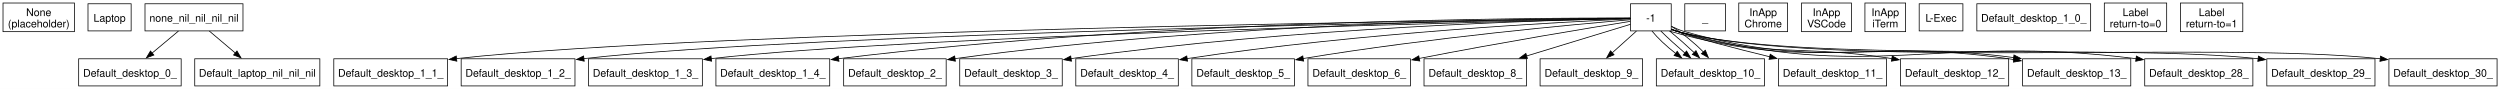
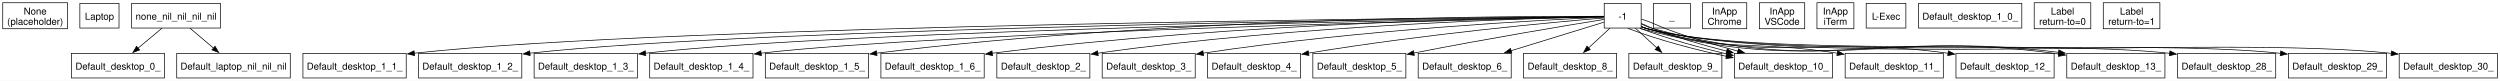
- <svg xmlns="http://www.w3.org/2000/svg" width="3317pt" height="118pt" viewBox="0.00 0.00 3317.00 118.00">
+ <svg xmlns="http://www.w3.org/2000/svg" width="3655pt" height="118pt" viewBox="0.00 0.00 3655.00 118.00">
  <g id="graph0" class="graph" transform="scale(1 1) rotate(0) translate(4 114)">
-     <polygon fill="white" stroke="none" points="-4,4 -4,-114 3313.12,-114 3313.12,4 -4,4" />
+     <polygon fill="white" stroke="none" points="-4,4 -4,-114 3651.12,-114 3651.12,4 -4,4" />
    <g id="node1" class="node">
      <polygon fill="none" stroke="black" points="94.75,-110 0,-110 0,-72 94.75,-72 94.75,-110" />
      <text xml:space="preserve" text-anchor="middle" x="47.38" y="-92.7" font-family="Helvetica,sans-Serif" font-size="14.00">None</text>
      <text xml:space="preserve" text-anchor="middle" x="47.38" y="-77.7" font-family="Helvetica,sans-Serif" font-size="14.00">(placeholder)</text>
    </g>
    <g id="node2" class="node">
      <polygon fill="none" stroke="black" points="170,-109 112.75,-109 112.75,-73 170,-73 170,-109" />
      <text xml:space="preserve" text-anchor="middle" x="141.38" y="-85.2" font-family="Helvetica,sans-Serif" font-size="14.00">Laptop</text>
    </g>
    <g id="node3" class="node">
      <polygon fill="none" stroke="black" points="236.38,-36 100.38,-36 100.38,0 236.38,0 236.38,-36" />
      <text xml:space="preserve" text-anchor="middle" x="168.38" y="-12.2" font-family="Helvetica,sans-Serif" font-size="14.00">Default_desktop_0_</text>
    </g>
    <g id="node4" class="node">
-       <polygon fill="none" stroke="black" points="2213.38,-109 2159.38,-109 2159.38,-73 2213.38,-73 2213.38,-109" />
-       <text xml:space="preserve" text-anchor="middle" x="2186.38" y="-85.2" font-family="Helvetica,sans-Serif" font-size="14.00">-1</text>
+       <polygon fill="none" stroke="black" points="2395.38,-109 2341.38,-109 2341.38,-73 2395.38,-73 2395.38,-109" />
+       <text xml:space="preserve" text-anchor="middle" x="2368.38" y="-85.2" font-family="Helvetica,sans-Serif" font-size="14.00">-1</text>
    </g>
    <g id="node11" class="node">
      <polygon fill="none" stroke="black" points="589.88,-36 438.88,-36 438.88,0 589.88,0 589.88,-36" />
      <text xml:space="preserve" text-anchor="middle" x="514.38" y="-12.2" font-family="Helvetica,sans-Serif" font-size="14.00">Default_desktop_1_1_</text>
    </g>
    <g id="edge3" class="edge">
-       <path fill="none" stroke="black" d="M2159.14,-89.69C1977.79,-87.55 941.88,-73.86 601.61,-36.24" />
-       <polygon fill="black" stroke="black" points="602.13,-32.78 591.79,-35.12 601.33,-39.73 602.13,-32.78" />
+       <path fill="none" stroke="black" d="M2340.91,-89.8C2146.93,-88.29 980.34,-77.63 601.54,-36.23" />
+       <polygon fill="black" stroke="black" points="602.12,-32.77 591.79,-35.13 601.34,-39.73 602.12,-32.77" />
    </g>
    <g id="node12" class="node">
      <polygon fill="none" stroke="black" points="758.88,-36 607.88,-36 607.88,0 758.88,0 758.88,-36" />
      <text xml:space="preserve" text-anchor="middle" x="683.38" y="-12.2" font-family="Helvetica,sans-Serif" font-size="14.00">Default_desktop_1_2_</text>
    </g>
    <g id="edge4" class="edge">
-       <path fill="none" stroke="black" d="M2159.06,-89.56C1989.22,-86.76 1075.12,-70.35 770.73,-36.26" />
-       <polygon fill="black" stroke="black" points="771.13,-32.78 760.8,-35.11 770.33,-39.74 771.13,-32.78" />
+       <path fill="none" stroke="black" d="M2340.92,-89.7C2158.08,-87.59 1113.69,-74.11 770.7,-36.25" />
+       <polygon fill="black" stroke="black" points="771.13,-32.78 760.79,-35.12 770.33,-39.73 771.13,-32.78" />
    </g>
    <g id="node13" class="node">
      <polygon fill="none" stroke="black" points="927.88,-36 776.88,-36 776.88,0 927.88,0 927.88,-36" />
      <text xml:space="preserve" text-anchor="middle" x="852.38" y="-12.2" font-family="Helvetica,sans-Serif" font-size="14.00">Default_desktop_1_3_</text>
    </g>
    <g id="edge5" class="edge">
-       <path fill="none" stroke="black" d="M2159.04,-89.4C2001.52,-85.87 1207.81,-66.87 939.53,-36.25" />
-       <polygon fill="black" stroke="black" points="940.14,-32.79 929.8,-35.1 939.32,-39.75 940.14,-32.79" />
+       <path fill="none" stroke="black" d="M2341.09,-89.58C2170.34,-86.83 1246.2,-70.61 939.38,-36.22" />
+       <polygon fill="black" stroke="black" points="940.13,-32.78 929.8,-35.11 939.33,-39.74 940.13,-32.78" />
    </g>
    <g id="node14" class="node">
      <polygon fill="none" stroke="black" points="1096.88,-36 945.88,-36 945.88,0 1096.88,0 1096.88,-36" />
      <text xml:space="preserve" text-anchor="middle" x="1021.38" y="-12.2" font-family="Helvetica,sans-Serif" font-size="14.00">Default_desktop_1_4_</text>
    </g>
    <g id="edge6" class="edge">
-       <path fill="none" stroke="black" d="M2159.12,-90.11C2037.51,-90.31 1532.21,-87.86 1108.54,-36.15" />
-       <polygon fill="black" stroke="black" points="1109.14,-32.69 1098.79,-34.94 1108.28,-39.64 1109.14,-32.69" />
+       <path fill="none" stroke="black" d="M2341.01,-89.42C2182.48,-85.94 1379.79,-67.14 1108.65,-36.26" />
+       <polygon fill="black" stroke="black" points="1109.14,-32.79 1098.8,-35.1 1108.32,-39.74 1109.14,-32.79" />
    </g>
    <g id="node15" class="node">
-       <polygon fill="none" stroke="black" points="1251.38,-36 1115.38,-36 1115.38,0 1251.38,0 1251.38,-36" />
-       <text xml:space="preserve" text-anchor="middle" x="1183.38" y="-12.2" font-family="Helvetica,sans-Serif" font-size="14.00">Default_desktop_2_</text>
+       <polygon fill="none" stroke="black" points="1265.88,-36 1114.88,-36 1114.88,0 1265.88,0 1265.88,-36" />
+       <text xml:space="preserve" text-anchor="middle" x="1190.38" y="-12.2" font-family="Helvetica,sans-Serif" font-size="14.00">Default_desktop_1_5_</text>
    </g>
    <g id="edge7" class="edge">
-       <path fill="none" stroke="black" d="M2158.95,-89.99C2048.05,-89.61 1621.97,-84.98 1263.11,-36.24" />
-       <polygon fill="black" stroke="black" points="1263.59,-32.78 1253.21,-34.88 1262.64,-39.71 1263.59,-32.78" />
+       <path fill="none" stroke="black" d="M2341.18,-90.16C2218.72,-90.56 1706.16,-88.93 1277.67,-36.31" />
+       <polygon fill="black" stroke="black" points="1278.15,-32.84 1267.8,-35.08 1277.29,-39.79 1278.15,-32.84" />
    </g>
    <g id="node16" class="node">
-       <polygon fill="none" stroke="black" points="1405.38,-36 1269.38,-36 1269.38,0 1405.38,0 1405.38,-36" />
-       <text xml:space="preserve" text-anchor="middle" x="1337.38" y="-12.2" font-family="Helvetica,sans-Serif" font-size="14.00">Default_desktop_3_</text>
+       <polygon fill="none" stroke="black" points="1434.88,-36 1283.88,-36 1283.88,0 1434.88,0 1434.88,-36" />
+       <text xml:space="preserve" text-anchor="middle" x="1359.38" y="-12.2" font-family="Helvetica,sans-Serif" font-size="14.00">Default_desktop_1_6_</text>
    </g>
    <g id="edge8" class="edge">
-       <path fill="none" stroke="black" d="M2159.21,-89.55C2060.71,-87.6 1712.91,-78.1 1417.1,-36.27" />
-       <polygon fill="black" stroke="black" points="1417.61,-32.8 1407.21,-34.85 1416.61,-39.73 1417.61,-32.8" />
+       <path fill="none" stroke="black" d="M2341.03,-89.79C2230.47,-88.64 1805.65,-81.45 1446.69,-36.18" />
+       <polygon fill="black" stroke="black" points="1447.15,-32.71 1436.79,-34.92 1446.27,-39.65 1447.15,-32.71" />
    </g>
    <g id="node17" class="node">
-       <polygon fill="none" stroke="black" points="1559.38,-36 1423.38,-36 1423.38,0 1559.38,0 1559.38,-36" />
-       <text xml:space="preserve" text-anchor="middle" x="1491.38" y="-12.2" font-family="Helvetica,sans-Serif" font-size="14.00">Default_desktop_4_</text>
+       <polygon fill="none" stroke="black" points="1589.38,-36 1453.38,-36 1453.38,0 1589.38,0 1589.38,-36" />
+       <text xml:space="preserve" text-anchor="middle" x="1521.38" y="-12.2" font-family="Helvetica,sans-Serif" font-size="14.00">Default_desktop_2_</text>
    </g>
    <g id="edge9" class="edge">
-       <path fill="none" stroke="black" d="M2159.12,-88.89C2073.73,-85.13 1803.74,-71.23 1570.79,-36.25" />
-       <polygon fill="black" stroke="black" points="1571.63,-32.84 1561.22,-34.8 1570.58,-39.76 1571.63,-32.84" />
+       <path fill="none" stroke="black" d="M2340.94,-89.53C2242.22,-87.56 1895.79,-77.97 1601.06,-36.26" />
+       <polygon fill="black" stroke="black" points="1601.61,-32.8 1591.21,-34.85 1600.61,-39.73 1601.61,-32.8" />
    </g>
    <g id="node18" class="node">
-       <polygon fill="none" stroke="black" points="1713.38,-36 1577.38,-36 1577.38,0 1713.38,0 1713.38,-36" />
-       <text xml:space="preserve" text-anchor="middle" x="1645.38" y="-12.2" font-family="Helvetica,sans-Serif" font-size="14.00">Default_desktop_5_</text>
+       <polygon fill="none" stroke="black" points="1743.38,-36 1607.38,-36 1607.38,0 1743.38,0 1743.38,-36" />
+       <text xml:space="preserve" text-anchor="middle" x="1675.38" y="-12.2" font-family="Helvetica,sans-Serif" font-size="14.00">Default_desktop_3_</text>
    </g>
    <g id="edge10" class="edge">
-       <path fill="none" stroke="black" d="M2159.04,-87.79C2088.73,-81.92 1895.66,-64.47 1724.95,-36.34" />
-       <polygon fill="black" stroke="black" points="1725.67,-32.91 1715.23,-34.72 1724.52,-39.82 1725.67,-32.91" />
+       <path fill="none" stroke="black" d="M2340.9,-88.87C2255.49,-85.07 1986.97,-71.12 1755.08,-36.3" />
+       <polygon fill="black" stroke="black" points="1755.63,-32.84 1745.22,-34.8 1754.58,-39.76 1755.63,-32.84" />
    </g>
    <g id="node19" class="node">
-       <polygon fill="none" stroke="black" points="1867.38,-36 1731.38,-36 1731.38,0 1867.38,0 1867.38,-36" />
-       <text xml:space="preserve" text-anchor="middle" x="1799.38" y="-12.2" font-family="Helvetica,sans-Serif" font-size="14.00">Default_desktop_6_</text>
+       <polygon fill="none" stroke="black" points="1897.38,-36 1761.38,-36 1761.38,0 1897.38,0 1897.38,-36" />
+       <text xml:space="preserve" text-anchor="middle" x="1829.38" y="-12.2" font-family="Helvetica,sans-Serif" font-size="14.00">Default_desktop_4_</text>
    </g>
    <g id="edge11" class="edge">
-       <path fill="none" stroke="black" d="M2158.93,-85.64C2106.56,-77.24 1988.54,-57.87 1879.03,-36.48" />
-       <polygon fill="black" stroke="black" points="1879.75,-33.05 1869.26,-34.56 1878.4,-39.92 1879.75,-33.05" />
+       <path fill="none" stroke="black" d="M2340.9,-87.76C2270.67,-81.84 2078.71,-64.36 1908.89,-36.33" />
+       <polygon fill="black" stroke="black" points="1909.67,-32.91 1899.23,-34.72 1908.52,-39.82 1909.67,-32.91" />
    </g>
    <g id="node20" class="node">
-       <polygon fill="none" stroke="black" points="2021.38,-36 1885.38,-36 1885.38,0 2021.38,0 2021.38,-36" />
-       <text xml:space="preserve" text-anchor="middle" x="1953.38" y="-12.2" font-family="Helvetica,sans-Serif" font-size="14.00">Default_desktop_8_</text>
+       <polygon fill="none" stroke="black" points="2051.38,-36 1915.38,-36 1915.38,0 2051.38,0 2051.38,-36" />
+       <text xml:space="preserve" text-anchor="middle" x="1983.38" y="-12.2" font-family="Helvetica,sans-Serif" font-size="14.00">Default_desktop_5_</text>
    </g>
    <g id="edge12" class="edge">
-       <path fill="none" stroke="black" d="M2159.19,-81.72C2125.63,-71.49 2067.35,-53.73 2021.35,-39.71" />
-       <polygon fill="black" stroke="black" points="2022.58,-36.43 2012,-36.86 2020.54,-43.13 2022.58,-36.43" />
+       <path fill="none" stroke="black" d="M2341.11,-85.63C2289.08,-77.21 2171.82,-57.8 2062.96,-36.47" />
+       <polygon fill="black" stroke="black" points="2063.75,-33.06 2053.26,-34.56 2062.4,-39.92 2063.75,-33.06" />
    </g>
    <g id="node21" class="node">
-       <polygon fill="none" stroke="black" points="2175.38,-36 2039.38,-36 2039.38,0 2175.38,0 2175.38,-36" />
-       <text xml:space="preserve" text-anchor="middle" x="2107.38" y="-12.2" font-family="Helvetica,sans-Serif" font-size="14.00">Default_desktop_9_</text>
+       <polygon fill="none" stroke="black" points="2205.38,-36 2069.38,-36 2069.38,0 2205.38,0 2205.38,-36" />
+       <text xml:space="preserve" text-anchor="middle" x="2137.38" y="-12.2" font-family="Helvetica,sans-Serif" font-size="14.00">Default_desktop_6_</text>
    </g>
    <g id="edge13" class="edge">
-       <path fill="none" stroke="black" d="M2167.25,-72.81C2157.62,-64.16 2145.76,-53.5 2135.14,-43.96" />
-       <polygon fill="black" stroke="black" points="2137.5,-41.37 2127.72,-37.29 2132.82,-46.57 2137.5,-41.37" />
+       <path fill="none" stroke="black" d="M2340.97,-81.58C2307.74,-71.36 2250.55,-53.78 2205.23,-39.86" />
+       <polygon fill="black" stroke="black" points="2206.31,-36.53 2195.73,-36.93 2204.26,-43.22 2206.31,-36.53" />
    </g>
    <g id="node22" class="node">
-       <polygon fill="none" stroke="black" points="2337.12,-36 2193.62,-36 2193.62,0 2337.12,0 2337.12,-36" />
-       <text xml:space="preserve" text-anchor="middle" x="2265.38" y="-12.2" font-family="Helvetica,sans-Serif" font-size="14.00">Default_desktop_10_</text>
+       <polygon fill="none" stroke="black" points="2359.38,-36 2223.38,-36 2223.38,0 2359.38,0 2359.38,-36" />
+       <text xml:space="preserve" text-anchor="middle" x="2291.38" y="-12.2" font-family="Helvetica,sans-Serif" font-size="14.00">Default_desktop_8_</text>
    </g>
    <g id="edge14" class="edge">
-       <path fill="none" stroke="black" d="M2187.86,-72.81C2194.99,-63.9 2206.72,-52.86 2219.26,-43.1" />
-       <polygon fill="black" stroke="black" points="2221.32,-45.94 2227.27,-37.18 2217.15,-40.31 2221.32,-45.94" />
+       <path fill="none" stroke="black" d="M2349.74,-72.81C2340.35,-64.16 2328.79,-53.5 2318.44,-43.96" />
+       <polygon fill="black" stroke="black" points="2320.95,-41.51 2311.22,-37.3 2316.2,-46.65 2320.95,-41.51" />
+     </g>
+     <g id="node23" class="node">
+       <polygon fill="none" stroke="black" points="2513.38,-36 2377.38,-36 2377.38,0 2513.38,0 2513.38,-36" />
+       <text xml:space="preserve" text-anchor="middle" x="2445.38" y="-12.2" font-family="Helvetica,sans-Serif" font-size="14.00">Default_desktop_9_</text>
    </g>
    <g id="edge15" class="edge">
-       <path fill="none" stroke="black" d="M2199.62,-72.81C2208.43,-64.07 2220.24,-53.28 2231.46,-43.67" />
-       <polygon fill="black" stroke="black" points="2233.7,-46.36 2239.11,-37.25 2229.2,-41 2233.7,-46.36" />
+       <path fill="none" stroke="black" d="M2387.01,-72.81C2396.4,-64.16 2407.96,-53.5 2418.31,-43.96" />
+       <polygon fill="black" stroke="black" points="2420.55,-46.65 2425.53,-37.3 2415.8,-41.51 2420.55,-46.65" />
+     </g>
+     <g id="node24" class="node">
+       <polygon fill="none" stroke="black" points="2675.12,-36 2531.62,-36 2531.62,0 2675.12,0 2675.12,-36" />
+       <text xml:space="preserve" text-anchor="middle" x="2603.38" y="-12.2" font-family="Helvetica,sans-Serif" font-size="14.00">Default_desktop_10_</text>
    </g>
    <g id="edge16" class="edge">
-       <path fill="none" stroke="black" d="M2211.38,-72.81C2221.81,-64.24 2233.73,-53.71 2243.78,-44.24" />
-       <polygon fill="black" stroke="black" points="2246.18,-46.79 2250.95,-37.33 2241.32,-41.75 2246.18,-46.79" />
+       <path fill="none" stroke="black" d="M2375.8,-72.61C2376.33,-72.4 2376.85,-72.2 2377.38,-72 2422.74,-54.82 2475.93,-40.96 2519.91,-31.73" />
+       <polygon fill="black" stroke="black" points="2520.6,-35.16 2529.7,-29.73 2519.2,-28.31 2520.6,-35.16" />
    </g>
    <g id="edge17" class="edge">
-       <path fill="none" stroke="black" d="M2213.65,-79.06C2228.52,-69.92 2244.91,-56.52 2256.33,-44.7" />
-       <polygon fill="black" stroke="black" points="2258.63,-47.37 2262.67,-37.58 2253.41,-42.72 2258.63,-47.37" />
-     </g>
-     <g id="node23" class="node">
-       <polygon fill="none" stroke="black" points="2499.12,-36 2355.62,-36 2355.62,0 2499.12,0 2499.12,-36" />
-       <text xml:space="preserve" text-anchor="middle" x="2427.38" y="-12.2" font-family="Helvetica,sans-Serif" font-size="14.00">Default_desktop_11_</text>
+       <path fill="none" stroke="black" d="M2393.8,-72.61C2394.33,-72.4 2394.85,-72.2 2395.38,-72 2435.57,-56.78 2481.89,-44.17 2520.65,-35.07" />
+       <polygon fill="black" stroke="black" points="2520.94,-38.6 2529.9,-32.94 2519.37,-31.78 2520.94,-38.6" />
    </g>
    <g id="edge18" class="edge">
-       <path fill="none" stroke="black" d="M2213.63,-75.63C2216.54,-74.32 2219.5,-73.08 2222.38,-72 2244.84,-63.59 2297.7,-49.97 2344.11,-38.65" />
-       <polygon fill="black" stroke="black" points="2344.77,-42.09 2353.66,-36.33 2343.12,-35.29 2344.77,-42.09" />
-     </g>
-     <g id="node24" class="node">
-       <polygon fill="none" stroke="black" points="2661.12,-36 2517.62,-36 2517.62,0 2661.12,0 2661.12,-36" />
-       <text xml:space="preserve" text-anchor="middle" x="2589.38" y="-12.2" font-family="Helvetica,sans-Serif" font-size="14.00">Default_desktop_12_</text>
+       <path fill="none" stroke="black" d="M2395.74,-79.73C2401.57,-76.98 2407.62,-74.18 2413.38,-72 2447.92,-58.92 2487,-47.76 2520.73,-39.11" />
+       <polygon fill="black" stroke="black" points="2521.17,-42.61 2530.01,-36.76 2519.46,-35.82 2521.17,-42.61" />
    </g>
    <g id="edge19" class="edge">
-       <path fill="none" stroke="black" d="M2213.5,-75.25C2216.44,-74.01 2219.43,-72.89 2222.38,-72 2341.5,-35.87 2379.86,-55.96 2506.17,-36.24" />
-       <polygon fill="black" stroke="black" points="2506.64,-39.71 2515.95,-34.66 2505.52,-32.8 2506.64,-39.71" />
+       <path fill="none" stroke="black" d="M2395.76,-85.97C2409.47,-82 2420.92,-75.96 2431.38,-72 2465.77,-58.98 2504.66,-47.86 2537.12,-39.22" />
+       <polygon fill="black" stroke="black" points="2537.62,-42.71 2546.4,-36.78 2535.84,-35.94 2537.62,-42.71" />
    </g>
    <g id="node25" class="node">
-       <polygon fill="none" stroke="black" points="2823.12,-36 2679.62,-36 2679.62,0 2823.12,0 2823.12,-36" />
-       <text xml:space="preserve" text-anchor="middle" x="2751.38" y="-12.2" font-family="Helvetica,sans-Serif" font-size="14.00">Default_desktop_13_</text>
+       <polygon fill="none" stroke="black" points="2837.12,-36 2693.62,-36 2693.62,0 2837.12,0 2837.12,-36" />
+       <text xml:space="preserve" text-anchor="middle" x="2765.38" y="-12.2" font-family="Helvetica,sans-Serif" font-size="14.00">Default_desktop_11_</text>
    </g>
    <g id="edge20" class="edge">
-       <path fill="none" stroke="black" d="M2211.35,-72.6C2212.03,-72.39 2212.7,-72.19 2213.38,-72 2405.79,-18.35 2463.68,-64.57 2661.38,-36 2663.56,-35.68 2665.78,-35.34 2668.01,-34.99" />
-       <polygon fill="black" stroke="black" points="2668.56,-38.44 2677.83,-33.3 2667.38,-31.54 2668.56,-38.44" />
+       <path fill="none" stroke="black" d="M2395.5,-75.26C2398.44,-74.02 2401.43,-72.9 2404.38,-72 2521,-36.47 2558.54,-55.73 2682.39,-36.21" />
+       <polygon fill="black" stroke="black" points="2682.64,-39.72 2691.95,-34.65 2681.51,-32.81 2682.64,-39.72" />
+     </g>
+     <g id="node26" class="node">
+       <polygon fill="none" stroke="black" points="2999.12,-36 2855.62,-36 2855.62,0 2999.12,0 2999.12,-36" />
+       <text xml:space="preserve" text-anchor="middle" x="2927.38" y="-12.2" font-family="Helvetica,sans-Serif" font-size="14.00">Default_desktop_12_</text>
    </g>
    <g id="edge21" class="edge">
-       <path fill="none" stroke="black" d="M2213.52,-79.05C2219.35,-76.29 2225.45,-73.65 2231.38,-72 2420.03,-19.4 2479.36,-62.81 2667.95,-37.59" />
-       <polygon fill="black" stroke="black" points="2668.16,-41.09 2677.59,-36.25 2667.2,-34.16 2668.16,-41.09" />
+       <path fill="none" stroke="black" d="M2395.86,-74.95C2398.68,-73.8 2401.55,-72.79 2404.38,-72 2590.68,-19.95 2649.16,-62.65 2844.26,-36.16" />
+       <polygon fill="black" stroke="black" points="2844.56,-39.65 2853.97,-34.79 2843.58,-32.72 2844.56,-39.65" />
+     </g>
+     <g id="node27" class="node">
+       <polygon fill="none" stroke="black" points="3161.12,-36 3017.62,-36 3017.62,0 3161.12,0 3161.12,-36" />
+       <text xml:space="preserve" text-anchor="middle" x="3089.38" y="-12.2" font-family="Helvetica,sans-Serif" font-size="14.00">Default_desktop_13_</text>
+     </g>
+     <g id="edge22" class="edge">
+       <path fill="none" stroke="black" d="M2393.35,-72.58C2394.02,-72.37 2394.7,-72.18 2395.38,-72 2655.15,-2.45 2732.84,-71.72 2999.38,-36 3001.56,-35.71 3003.78,-35.39 3006.02,-35.05" />
+       <polygon fill="black" stroke="black" points="3006.55,-38.51 3015.84,-33.42 3005.4,-31.6 3006.55,-38.51" />
+     </g>
+     <g id="edge23" class="edge">
+       <path fill="none" stroke="black" d="M2395.5,-78.97C2401.32,-76.21 2407.44,-73.59 2413.38,-72 2669.34,-3.47 2748.52,-69.72 3005.79,-37.5" />
+       <polygon fill="black" stroke="black" points="3006.02,-41 3015.48,-36.25 3005.12,-34.06 3006.02,-41" />
+     </g>
+     <g id="node30" class="node">
+       <polygon fill="none" stroke="black" points="3323.12,-36 3179.62,-36 3179.62,0 3323.12,0 3323.12,-36" />
+       <text xml:space="preserve" text-anchor="middle" x="3251.38" y="-12.2" font-family="Helvetica,sans-Serif" font-size="14.00">Default_desktop_28_</text>
+     </g>
+     <g id="edge24" class="edge">
+       <path fill="none" stroke="black" d="M2395.83,-74.85C2398.66,-73.72 2401.54,-72.74 2404.38,-72 2565.88,-29.85 2983.73,-56.43 3168.21,-36.05" />
+       <polygon fill="black" stroke="black" points="3168.47,-39.55 3177.98,-34.89 3167.64,-32.6 3168.47,-39.55" />
+     </g>
+     <g id="node31" class="node">
+       <polygon fill="none" stroke="black" points="3485.12,-36 3341.62,-36 3341.62,0 3485.12,0 3485.12,-36" />
+       <text xml:space="preserve" text-anchor="middle" x="3413.38" y="-12.2" font-family="Helvetica,sans-Serif" font-size="14.00">Default_desktop_29_</text>
+     </g>
+     <g id="edge25" class="edge">
+       <path fill="none" stroke="black" d="M2395.83,-74.82C2398.65,-73.7 2401.53,-72.73 2404.38,-72 2600.86,-21.58 3109.76,-59.92 3330.26,-36.04" />
+       <polygon fill="black" stroke="black" points="3330.46,-39.54 3339.99,-34.92 3329.65,-32.59 3330.46,-39.54" />
+     </g>
+     <g id="node32" class="node">
+       <polygon fill="none" stroke="black" points="3647.12,-36 3503.62,-36 3503.62,0 3647.12,0 3647.12,-36" />
+       <text xml:space="preserve" text-anchor="middle" x="3575.38" y="-12.2" font-family="Helvetica,sans-Serif" font-size="14.00">Default_desktop_30_</text>
+     </g>
+     <g id="edge26" class="edge">
+       <path fill="none" stroke="black" d="M2395.82,-74.81C2398.65,-73.69 2401.53,-72.72 2404.38,-72 2635.85,-13.31 3235.84,-63.48 3492.29,-36.04" />
+       <polygon fill="black" stroke="black" points="3492.45,-39.54 3501.99,-34.93 3491.66,-32.59 3492.45,-39.54" />
+     </g>
+     <g id="node5" class="node">
+       <polygon fill="none" stroke="black" points="2467.38,-109 2413.38,-109 2413.38,-73 2467.38,-73 2467.38,-109" />
+       <text xml:space="preserve" text-anchor="middle" x="2440.38" y="-85.2" font-family="Helvetica,sans-Serif" font-size="14.00">_</text>
+     </g>
+     <g id="node6" class="node">
+       <polygon fill="none" stroke="black" points="2549.75,-110 2485,-110 2485,-72 2549.75,-72 2549.75,-110" />
+       <text xml:space="preserve" text-anchor="middle" x="2517.38" y="-92.7" font-family="Helvetica,sans-Serif" font-size="14.00">InApp</text>
+       <text xml:space="preserve" text-anchor="middle" x="2517.38" y="-77.7" font-family="Helvetica,sans-Serif" font-size="14.00">Chrome</text>
+     </g>
+     <g id="node7" class="node">
+       <polygon fill="none" stroke="black" points="2634.5,-110 2568.25,-110 2568.25,-72 2634.5,-72 2634.5,-110" />
+       <text xml:space="preserve" text-anchor="middle" x="2601.38" y="-92.7" font-family="Helvetica,sans-Serif" font-size="14.00">InApp</text>
+       <text xml:space="preserve" text-anchor="middle" x="2601.38" y="-77.7" font-family="Helvetica,sans-Serif" font-size="14.00">VSCode</text>
+     </g>
+     <g id="node8" class="node">
+       <polygon fill="none" stroke="black" points="2706.38,-110 2652.38,-110 2652.38,-72 2706.38,-72 2706.38,-110" />
+       <text xml:space="preserve" text-anchor="middle" x="2679.38" y="-92.7" font-family="Helvetica,sans-Serif" font-size="14.00">InApp</text>
+       <text xml:space="preserve" text-anchor="middle" x="2679.38" y="-77.7" font-family="Helvetica,sans-Serif" font-size="14.00">iTerm</text>
+     </g>
+     <g id="node9" class="node">
+       <polygon fill="none" stroke="black" points="2782.38,-109 2724.38,-109 2724.38,-73 2782.38,-73 2782.38,-109" />
+       <text xml:space="preserve" text-anchor="middle" x="2753.38" y="-85.2" font-family="Helvetica,sans-Serif" font-size="14.00">L-Exec</text>
+     </g>
+     <g id="node10" class="node">
+       <polygon fill="none" stroke="black" points="2951.88,-109 2800.88,-109 2800.88,-73 2951.88,-73 2951.88,-109" />
+       <text xml:space="preserve" text-anchor="middle" x="2876.38" y="-85.2" font-family="Helvetica,sans-Serif" font-size="14.00">Default_desktop_1_0_</text>
    </g>
    <g id="node28" class="node">
-       <polygon fill="none" stroke="black" points="2985.12,-36 2841.62,-36 2841.62,0 2985.12,0 2985.12,-36" />
-       <text xml:space="preserve" text-anchor="middle" x="2913.38" y="-12.2" font-family="Helvetica,sans-Serif" font-size="14.00">Default_desktop_28_</text>
-     </g>
-     <g id="edge22" class="edge">
-       <path fill="none" stroke="black" d="M2213.84,-74.88C2216.67,-73.75 2219.54,-72.76 2222.38,-72 2481.15,-2.8 2561.01,-70.1 2830.18,-36.14" />
-       <polygon fill="black" stroke="black" points="2830.52,-39.62 2839.98,-34.86 2829.61,-32.68 2830.52,-39.62" />
+       <polygon fill="none" stroke="black" points="3052.75,-110 2970,-110 2970,-72 3052.75,-72 3052.75,-110" />
+       <text xml:space="preserve" text-anchor="middle" x="3011.38" y="-92.7" font-family="Helvetica,sans-Serif" font-size="14.00">Label</text>
+       <text xml:space="preserve" text-anchor="middle" x="3011.38" y="-77.7" font-family="Helvetica,sans-Serif" font-size="14.00">return-to=0</text>
    </g>
    <g id="node29" class="node">
-       <polygon fill="none" stroke="black" points="3147.12,-36 3003.62,-36 3003.62,0 3147.12,0 3147.12,-36" />
-       <text xml:space="preserve" text-anchor="middle" x="3075.38" y="-12.2" font-family="Helvetica,sans-Serif" font-size="14.00">Default_desktop_29_</text>
-     </g>
-     <g id="edge23" class="edge">
-       <path fill="none" stroke="black" d="M2213.83,-74.85C2216.66,-73.72 2219.54,-72.74 2222.38,-72 2385.15,-29.55 2806.26,-56.55 2992.13,-36.06" />
-       <polygon fill="black" stroke="black" points="2992.47,-39.55 3001.98,-34.89 2991.64,-32.59 2992.47,-39.55" />
-     </g>
-     <g id="node30" class="node">
-       <polygon fill="none" stroke="black" points="3309.12,-36 3165.62,-36 3165.62,0 3309.12,0 3309.12,-36" />
-       <text xml:space="preserve" text-anchor="middle" x="3237.38" y="-12.2" font-family="Helvetica,sans-Serif" font-size="14.00">Default_desktop_30_</text>
-     </g>
-     <g id="edge24" class="edge">
-       <path fill="none" stroke="black" d="M2213.83,-74.82C2216.65,-73.7 2219.53,-72.73 2222.38,-72 2420.13,-21.28 2932.32,-60.05 3154.19,-36.05" />
-       <polygon fill="black" stroke="black" points="3154.46,-39.54 3163.99,-34.92 3153.65,-32.59 3154.46,-39.54" />
-     </g>
-     <g id="node5" class="node">
-       <polygon fill="none" stroke="black" points="2285.38,-109 2231.38,-109 2231.38,-73 2285.38,-73 2285.38,-109" />
-       <text xml:space="preserve" text-anchor="middle" x="2258.38" y="-85.2" font-family="Helvetica,sans-Serif" font-size="14.00">_</text>
-     </g>
-     <g id="node6" class="node">
-       <polygon fill="none" stroke="black" points="2367.75,-110 2303,-110 2303,-72 2367.75,-72 2367.75,-110" />
-       <text xml:space="preserve" text-anchor="middle" x="2335.38" y="-92.7" font-family="Helvetica,sans-Serif" font-size="14.00">InApp</text>
-       <text xml:space="preserve" text-anchor="middle" x="2335.38" y="-77.7" font-family="Helvetica,sans-Serif" font-size="14.00">Chrome</text>
-     </g>
-     <g id="node7" class="node">
-       <polygon fill="none" stroke="black" points="2452.5,-110 2386.25,-110 2386.25,-72 2452.5,-72 2452.5,-110" />
-       <text xml:space="preserve" text-anchor="middle" x="2419.38" y="-92.7" font-family="Helvetica,sans-Serif" font-size="14.00">InApp</text>
-       <text xml:space="preserve" text-anchor="middle" x="2419.38" y="-77.7" font-family="Helvetica,sans-Serif" font-size="14.00">VSCode</text>
-     </g>
-     <g id="node8" class="node">
-       <polygon fill="none" stroke="black" points="2524.38,-110 2470.38,-110 2470.38,-72 2524.38,-72 2524.38,-110" />
-       <text xml:space="preserve" text-anchor="middle" x="2497.38" y="-92.7" font-family="Helvetica,sans-Serif" font-size="14.00">InApp</text>
-       <text xml:space="preserve" text-anchor="middle" x="2497.38" y="-77.7" font-family="Helvetica,sans-Serif" font-size="14.00">iTerm</text>
-     </g>
-     <g id="node9" class="node">
-       <polygon fill="none" stroke="black" points="2600.38,-109 2542.38,-109 2542.38,-73 2600.38,-73 2600.38,-109" />
-       <text xml:space="preserve" text-anchor="middle" x="2571.38" y="-85.2" font-family="Helvetica,sans-Serif" font-size="14.00">L-Exec</text>
-     </g>
-     <g id="node10" class="node">
-       <polygon fill="none" stroke="black" points="2769.88,-109 2618.88,-109 2618.88,-73 2769.88,-73 2769.88,-109" />
-       <text xml:space="preserve" text-anchor="middle" x="2694.38" y="-85.2" font-family="Helvetica,sans-Serif" font-size="14.00">Default_desktop_1_0_</text>
-     </g>
-     <g id="node26" class="node">
-       <polygon fill="none" stroke="black" points="2870.75,-110 2788,-110 2788,-72 2870.75,-72 2870.75,-110" />
-       <text xml:space="preserve" text-anchor="middle" x="2829.38" y="-92.7" font-family="Helvetica,sans-Serif" font-size="14.00">Label</text>
-       <text xml:space="preserve" text-anchor="middle" x="2829.38" y="-77.7" font-family="Helvetica,sans-Serif" font-size="14.00">return-to=0</text>
-     </g>
-     <g id="node27" class="node">
-       <polygon fill="none" stroke="black" points="2971.75,-110 2889,-110 2889,-72 2971.75,-72 2971.75,-110" />
-       <text xml:space="preserve" text-anchor="middle" x="2930.38" y="-92.7" font-family="Helvetica,sans-Serif" font-size="14.00">Label</text>
-       <text xml:space="preserve" text-anchor="middle" x="2930.38" y="-77.7" font-family="Helvetica,sans-Serif" font-size="14.00">return-to=1</text>
-     </g>
-     <g id="node31" class="node">
+       <polygon fill="none" stroke="black" points="3153.75,-110 3071,-110 3071,-72 3153.75,-72 3153.75,-110" />
+       <text xml:space="preserve" text-anchor="middle" x="3112.38" y="-92.7" font-family="Helvetica,sans-Serif" font-size="14.00">Label</text>
+       <text xml:space="preserve" text-anchor="middle" x="3112.38" y="-77.7" font-family="Helvetica,sans-Serif" font-size="14.00">return-to=1</text>
+     </g>
+     <g id="node33" class="node">
      <polygon fill="none" stroke="black" points="318.38,-109 188.38,-109 188.38,-73 318.38,-73 318.38,-109" />
      <text xml:space="preserve" text-anchor="middle" x="253.38" y="-85.2" font-family="Helvetica,sans-Serif" font-size="14.00">none_nil_nil_nil_nil</text>
    </g>
    <g id="edge2" class="edge">
      <path fill="none" stroke="black" d="M232.8,-72.81C222.23,-63.98 209.16,-53.07 197.57,-43.39" />
      <polygon fill="black" stroke="black" points="200.14,-40.97 190.22,-37.25 195.65,-46.34 200.14,-40.97" />
    </g>
-     <g id="node32" class="node">
+     <g id="node34" class="node">
      <polygon fill="none" stroke="black" points="420.38,-36 254.38,-36 254.38,0 420.38,0 420.38,-36" />
      <text xml:space="preserve" text-anchor="middle" x="337.38" y="-12.2" font-family="Helvetica,sans-Serif" font-size="14.00">Default_laptop_nil_nil_nil</text>
    </g>
    <g id="edge1" class="edge">
      <path fill="none" stroke="black" d="M273.71,-72.81C284.05,-64.07 296.81,-53.28 308.19,-43.67" />
      <polygon fill="black" stroke="black" points="310.4,-46.38 315.78,-37.25 305.88,-41.03 310.4,-46.38" />
    </g>
  </g>
</svg>
